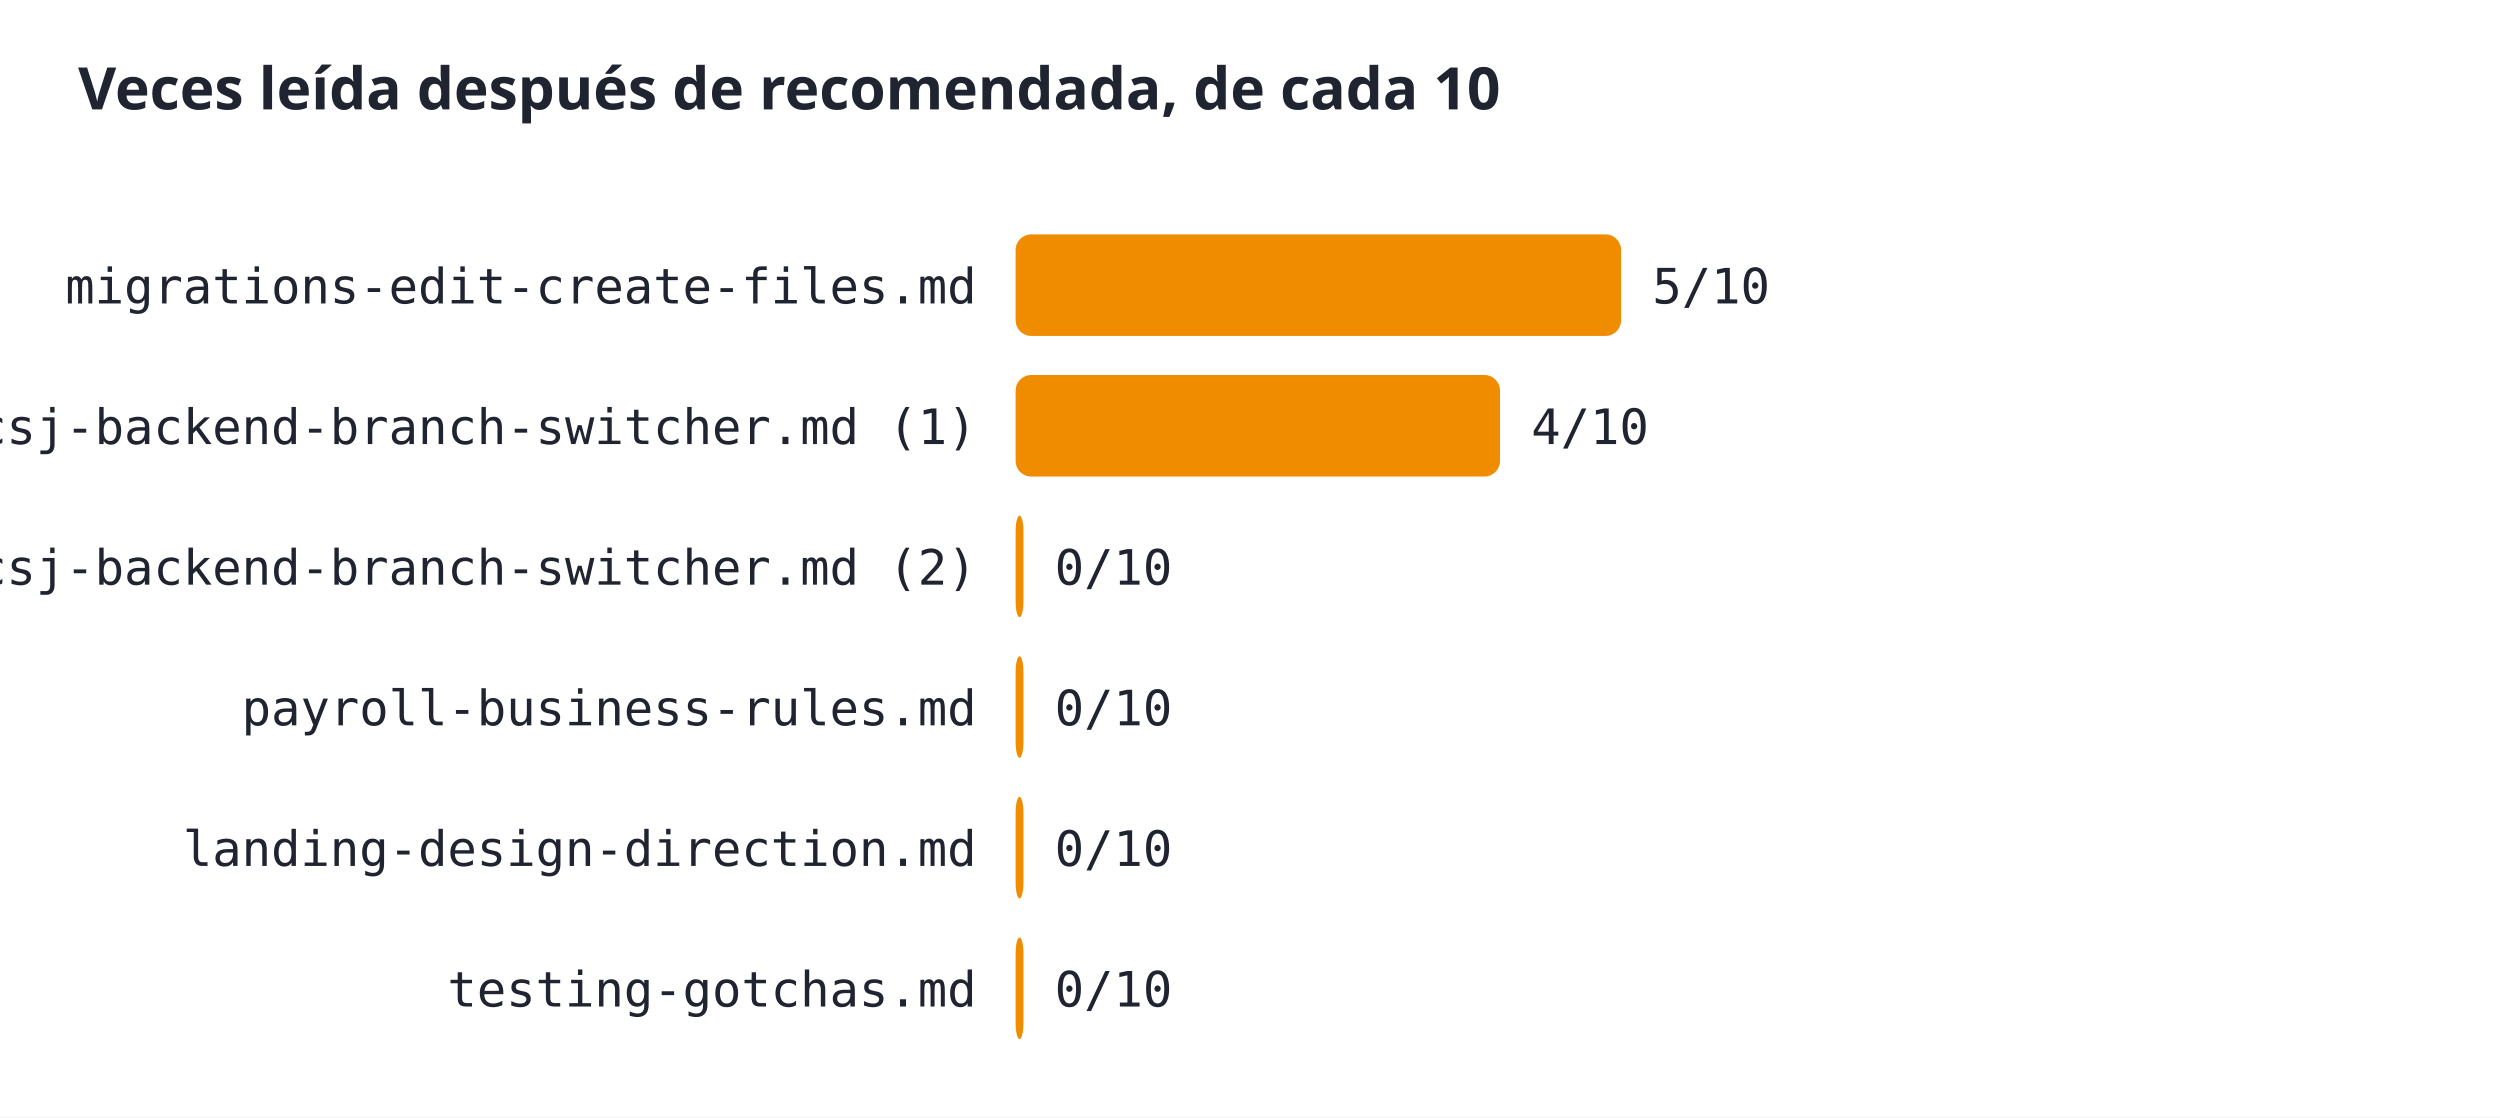
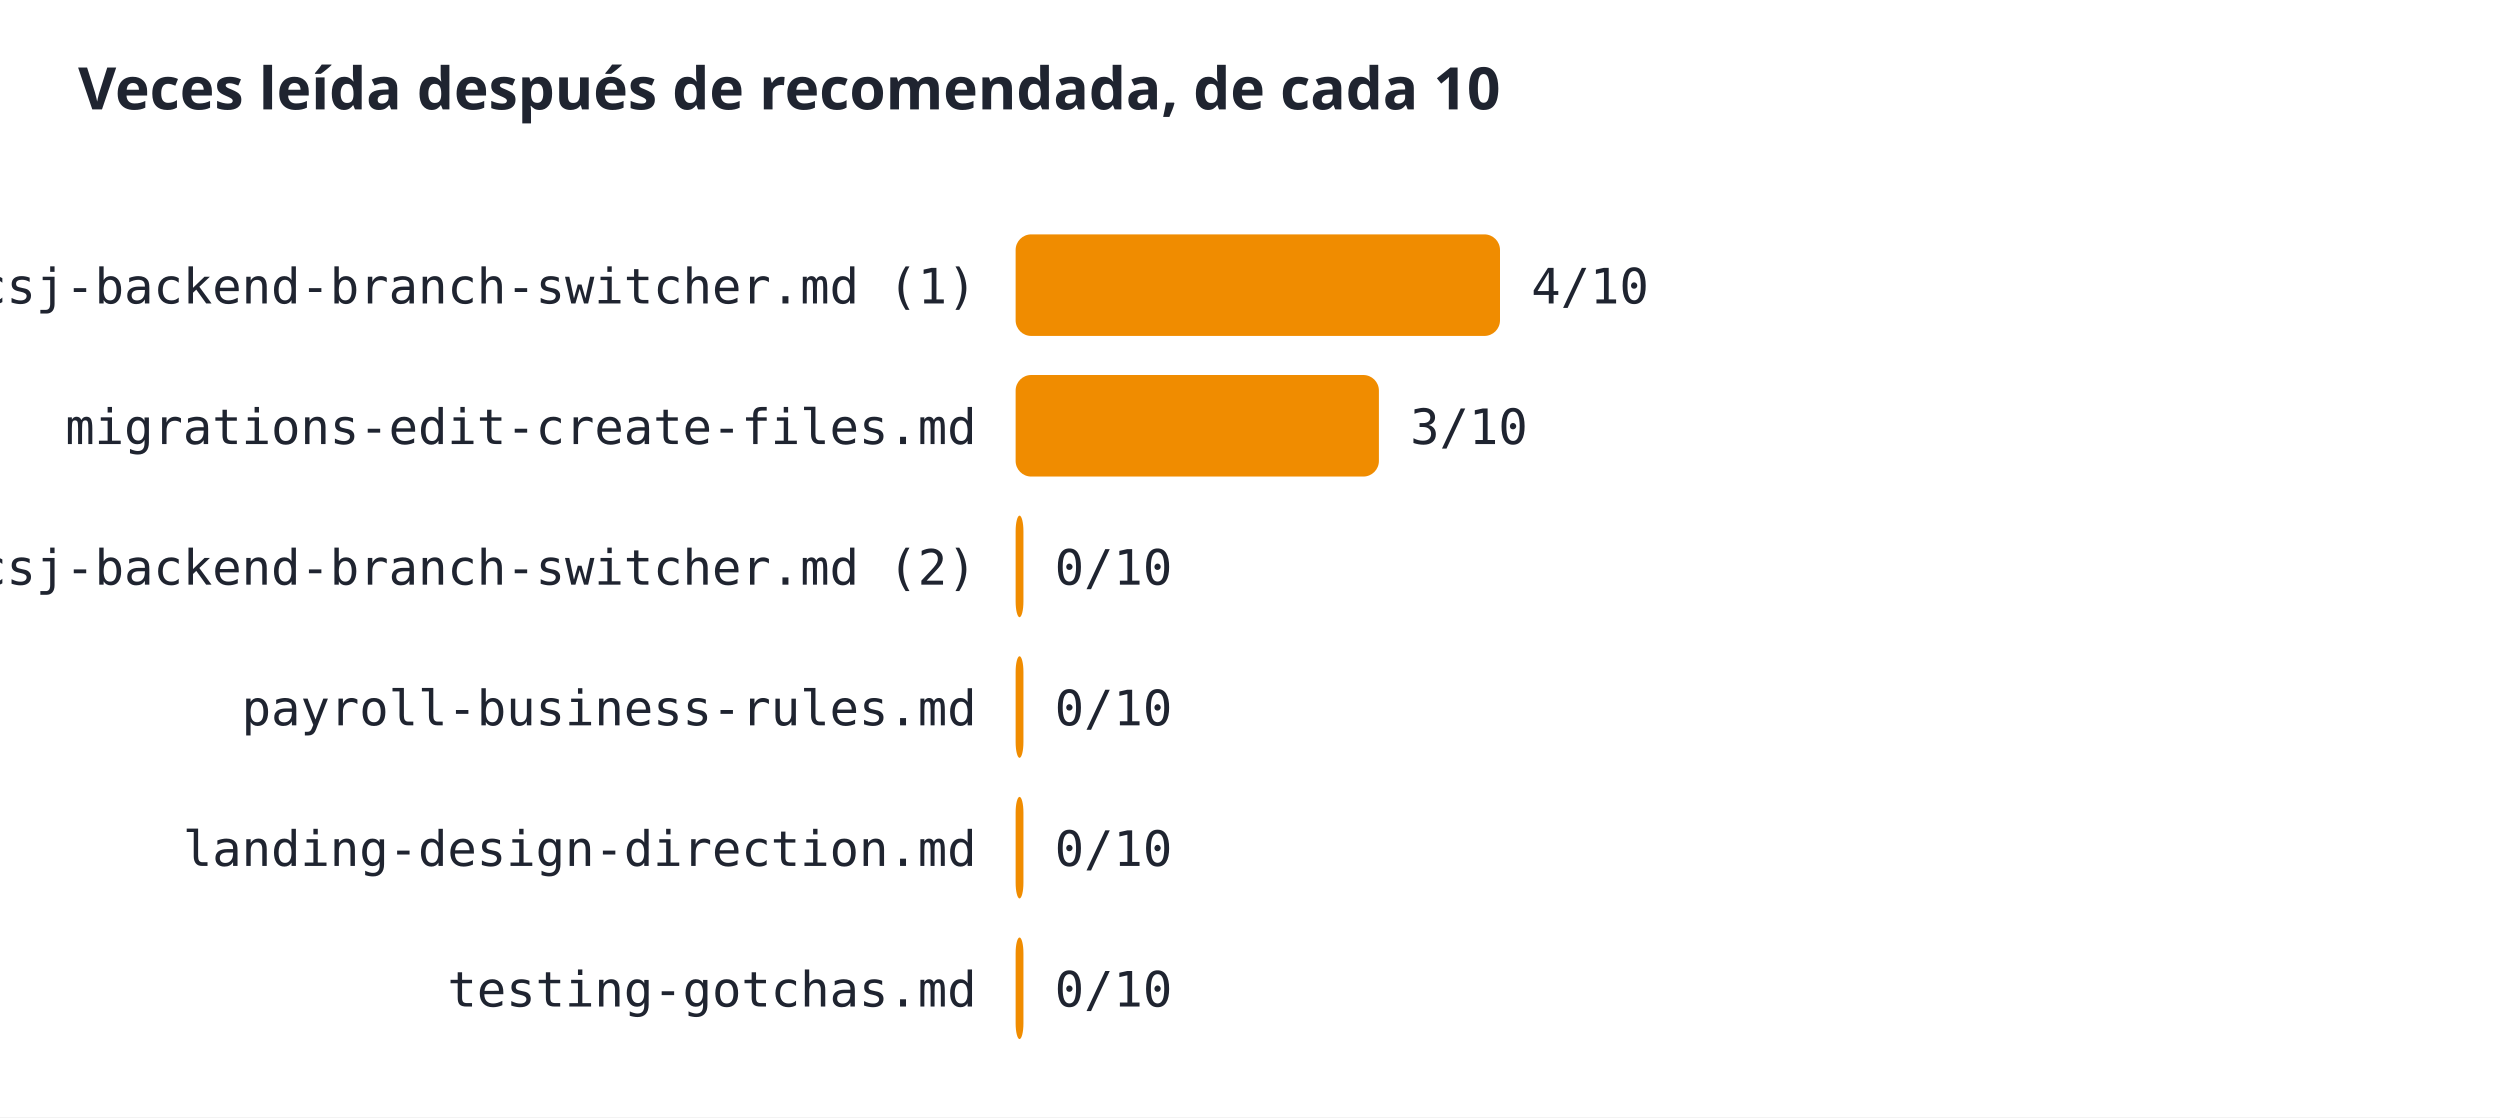
<svg xmlns="http://www.w3.org/2000/svg" width="640" height="286" viewBox="0 0 640 286" font-family="system-ui, sans-serif">
  <rect width="640" height="286" fill="#ffffff" />
  <text x="20" y="28" font-size="15" font-weight="600" fill="#1f2430">Veces leída después de recomendada, de cada 10</text>
-   <text x="250" y="77.68" text-anchor="end" font-size="12.5" fill="#1f2430" font-family="Menlo, monospace">migrations-edit-create-files.md</text>
-   <rect x="260" y="60" width="155.0" height="26" rx="4" fill="#f08c00" />
-   <text x="423.0" y="77.68" font-size="12.5" fill="#1f2430" font-family="Menlo, monospace">5/10</text>
-   <text x="250" y="113.68" text-anchor="end" font-size="12.5" fill="#1f2430" font-family="Menlo, monospace">fcsj-backend-branch-switcher.md (1)</text>
-   <rect x="260" y="96" width="124.0" height="26" rx="4" fill="#f08c00" />
-   <text x="392.0" y="113.68" font-size="12.5" fill="#1f2430" font-family="Menlo, monospace">4/10</text>
+   <text x="250" y="77.68" text-anchor="end" font-size="12.5" fill="#1f2430" font-family="Menlo, monospace">fcsj-backend-branch-switcher.md (1)</text>
+   <rect x="260" y="60" width="124.0" height="26" rx="4" fill="#f08c00" />
+   <text x="392.0" y="77.68" font-size="12.5" fill="#1f2430" font-family="Menlo, monospace">4/10</text>
+   <text x="250" y="113.68" text-anchor="end" font-size="12.5" fill="#1f2430" font-family="Menlo, monospace">migrations-edit-create-files.md</text>
+   <rect x="260" y="96" width="93.0" height="26" rx="4" fill="#f08c00" />
+   <text x="361.0" y="113.68" font-size="12.5" fill="#1f2430" font-family="Menlo, monospace">3/10</text>
  <text x="250" y="149.68" text-anchor="end" font-size="12.5" fill="#1f2430" font-family="Menlo, monospace">fcsj-backend-branch-switcher.md (2)</text>
  <rect x="260" y="132" width="2.0" height="26" rx="4" fill="#f08c00" />
  <text x="270" y="149.68" font-size="12.5" fill="#1f2430" font-family="Menlo, monospace">0/10</text>
  <text x="250" y="185.68" text-anchor="end" font-size="12.5" fill="#1f2430" font-family="Menlo, monospace">payroll-business-rules.md</text>
  <rect x="260" y="168" width="2.0" height="26" rx="4" fill="#f08c00" />
  <text x="270" y="185.68" font-size="12.5" fill="#1f2430" font-family="Menlo, monospace">0/10</text>
  <text x="250" y="221.68" text-anchor="end" font-size="12.5" fill="#1f2430" font-family="Menlo, monospace">landing-design-direction.md</text>
  <rect x="260" y="204" width="2.0" height="26" rx="4" fill="#f08c00" />
  <text x="270" y="221.68" font-size="12.5" fill="#1f2430" font-family="Menlo, monospace">0/10</text>
  <text x="250" y="257.68" text-anchor="end" font-size="12.5" fill="#1f2430" font-family="Menlo, monospace">testing-gotchas.md</text>
  <rect x="260" y="240" width="2.0" height="26" rx="4" fill="#f08c00" />
  <text x="270" y="257.68" font-size="12.5" fill="#1f2430" font-family="Menlo, monospace">0/10</text>
</svg>
